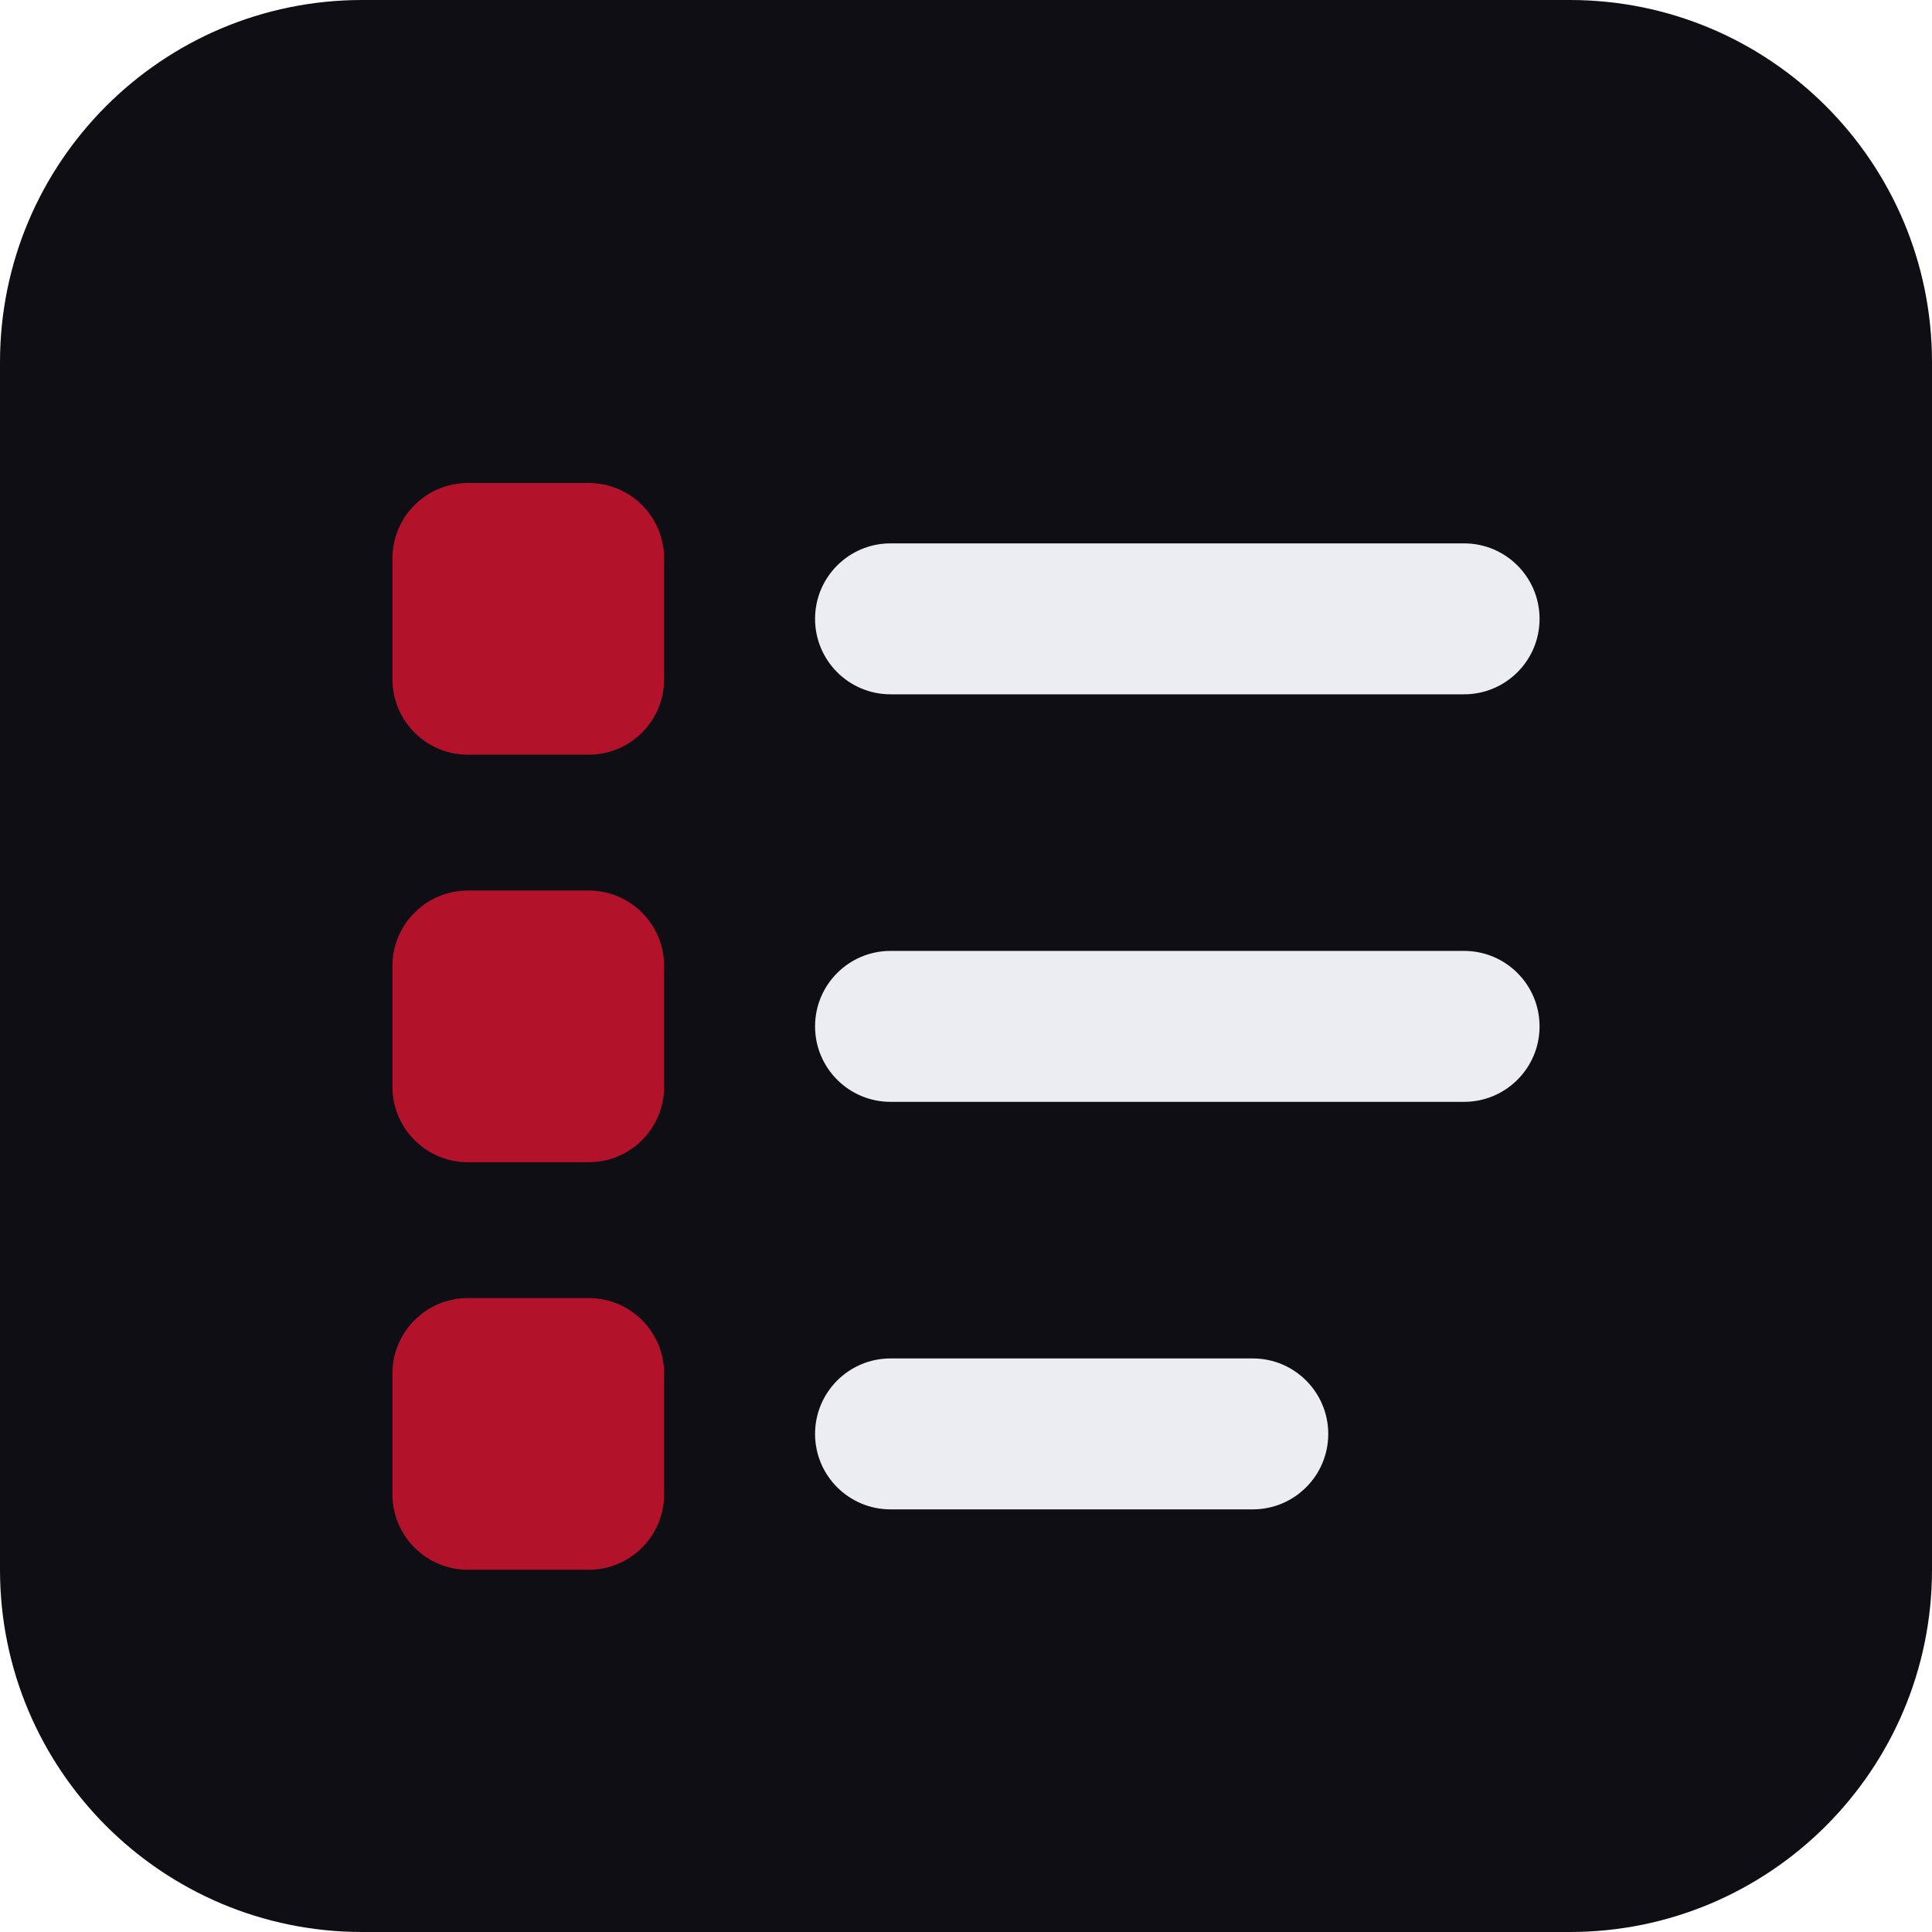
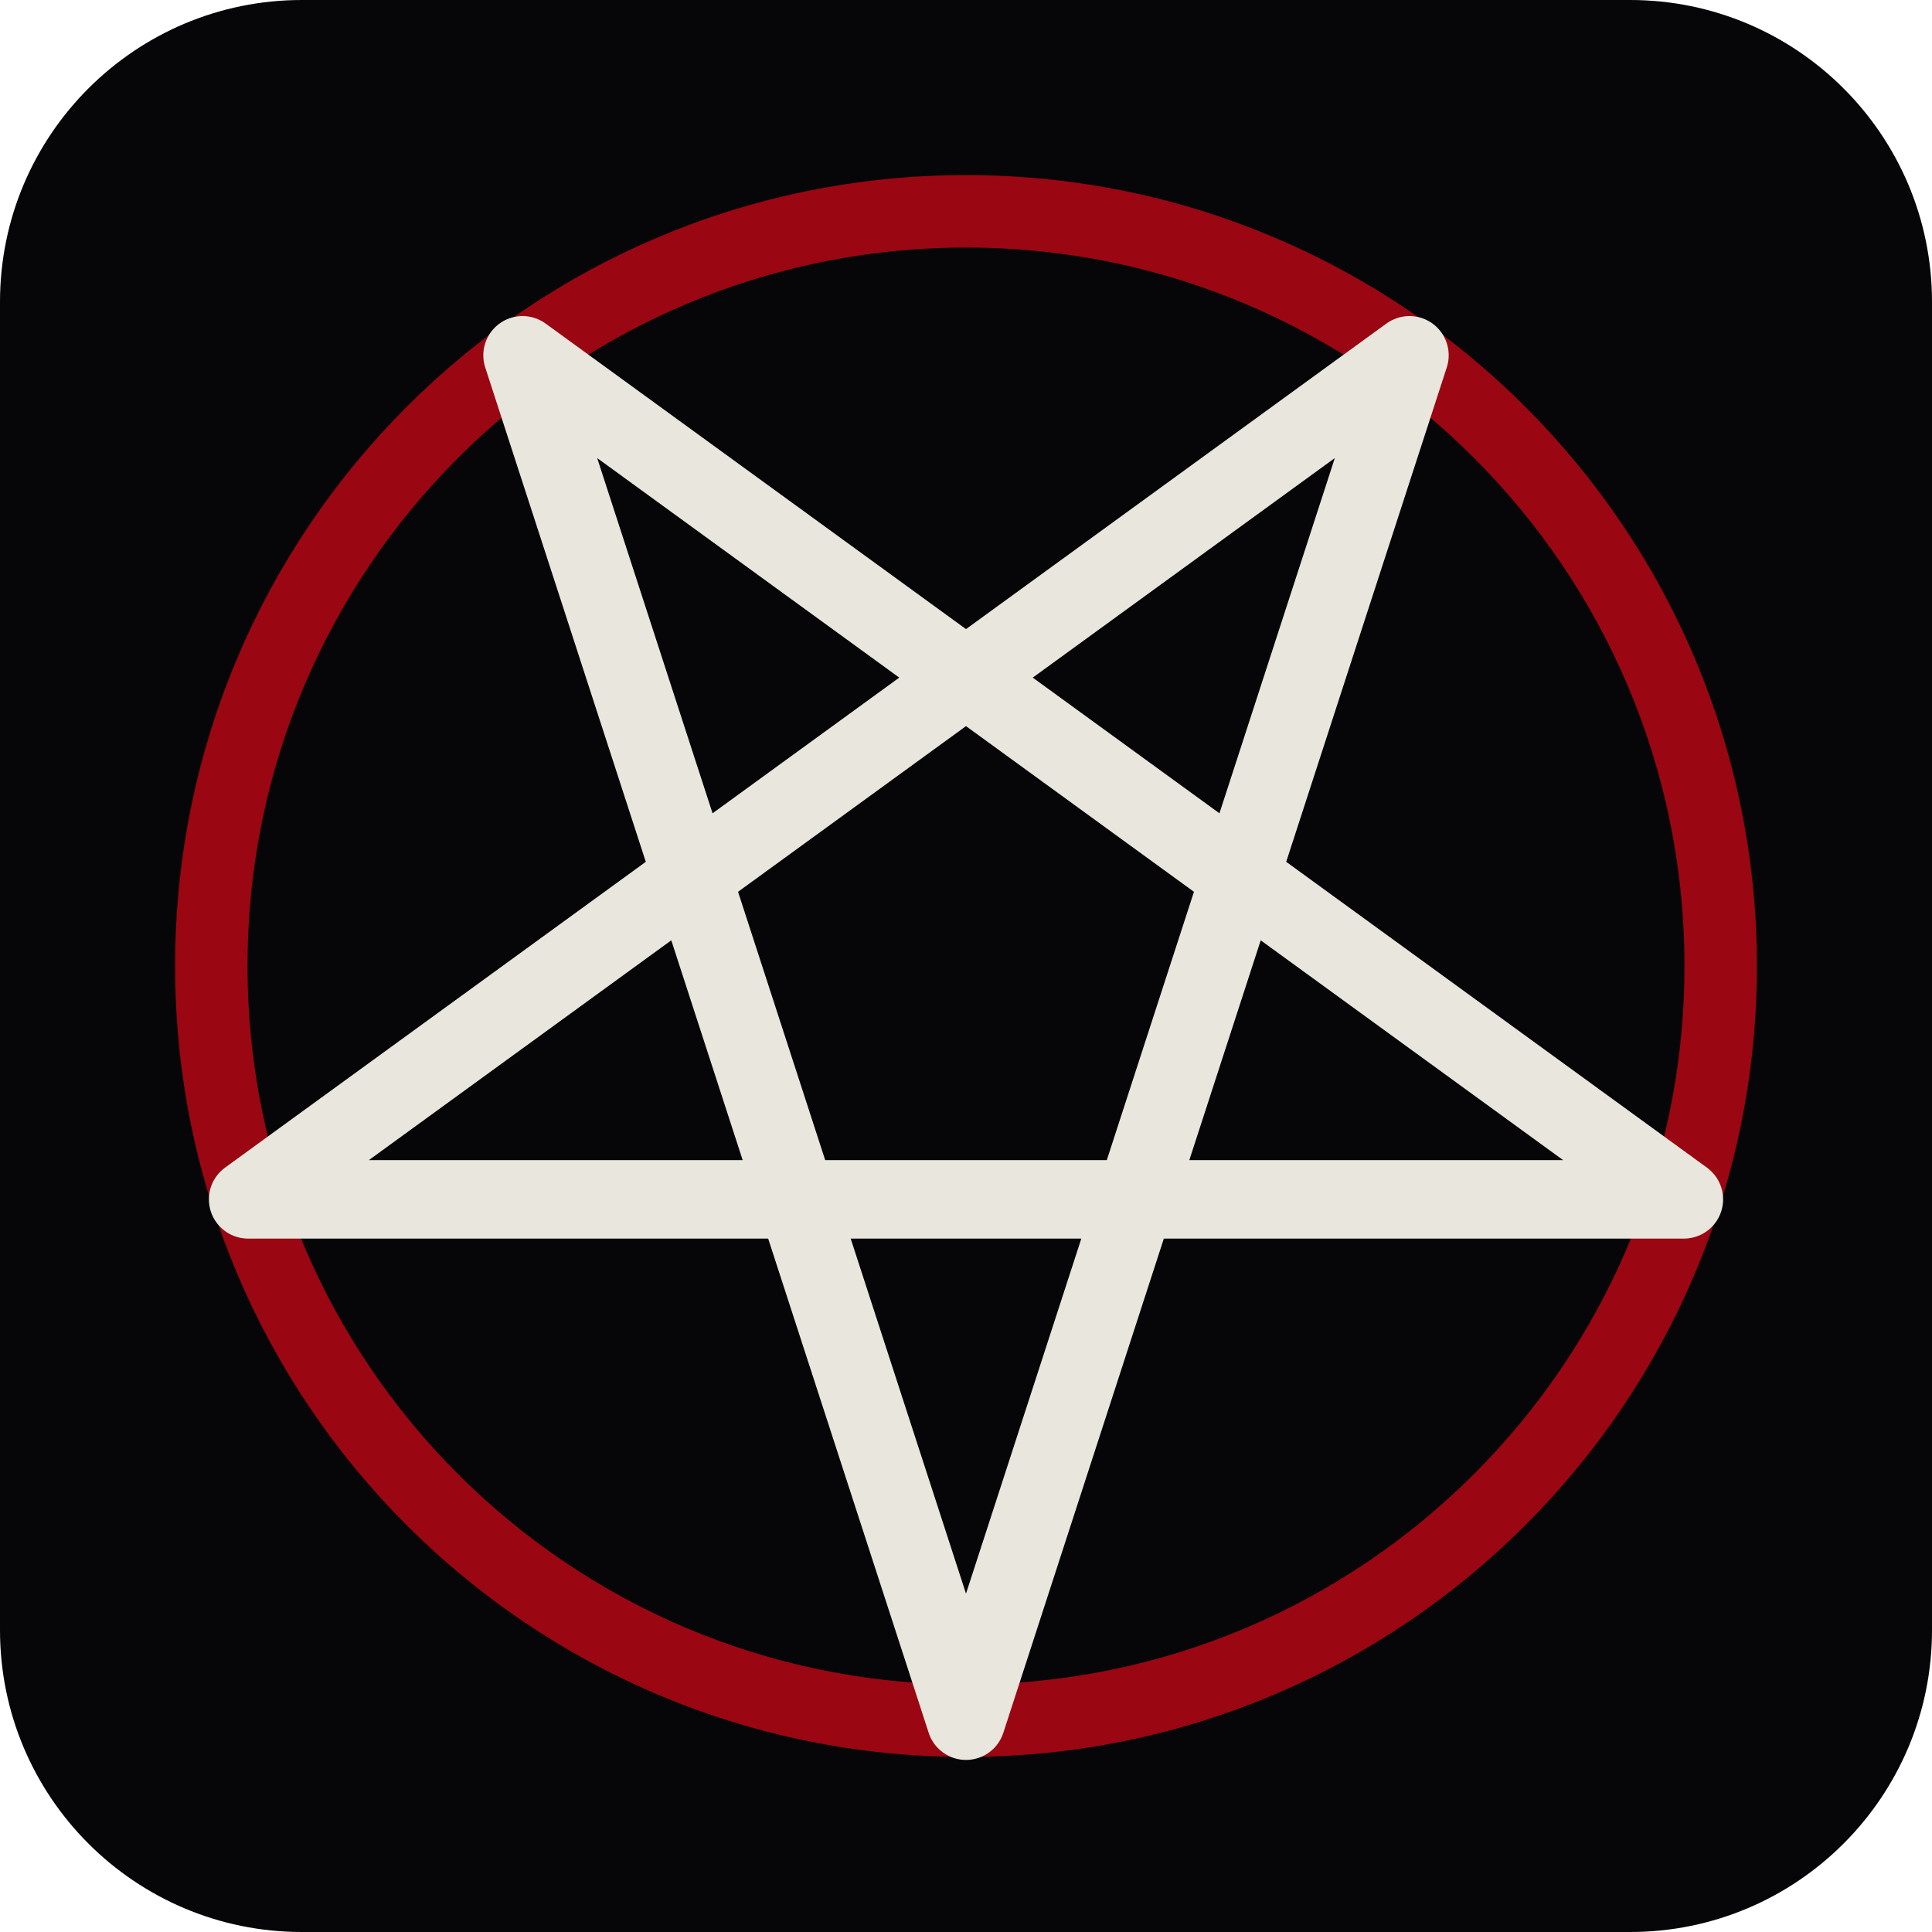
<svg xmlns="http://www.w3.org/2000/svg" viewBox="0 0 64 64" role="img" aria-label="Ledger">
-   <rect width="64" height="64" rx="12" fill="#0e0e14" />
-   <g>
-     <rect x="13" y="16" width="9" height="9" rx="2.5" fill="#b3122b" />
-     <rect x="27" y="18" width="24" height="5" rx="2.5" fill="#ecedf2" />
-     <rect x="13" y="29.5" width="9" height="9" rx="2.5" fill="#b3122b" />
-     <rect x="27" y="31.5" width="24" height="5" rx="2.5" fill="#ecedf2" />
-     <rect x="13" y="43" width="9" height="9" rx="2.5" fill="#b3122b" />
-     <rect x="27" y="45" width="17" height="5" rx="2.5" fill="#ecedf2" />
-   </g>
+   <rect width="64" height="64" rx="10" fill="#060608" />
+   <circle cx="32" cy="32" r="25" fill="none" stroke="#9a0612" stroke-width="2.4" />
+   <path d="M32 57 L17.31 11.77 L55.78 39.73 L8.22 39.73 L46.69 11.77 Z" fill="none" stroke="#e9e6dd" stroke-width="2.6" stroke-linejoin="round" />
</svg>
